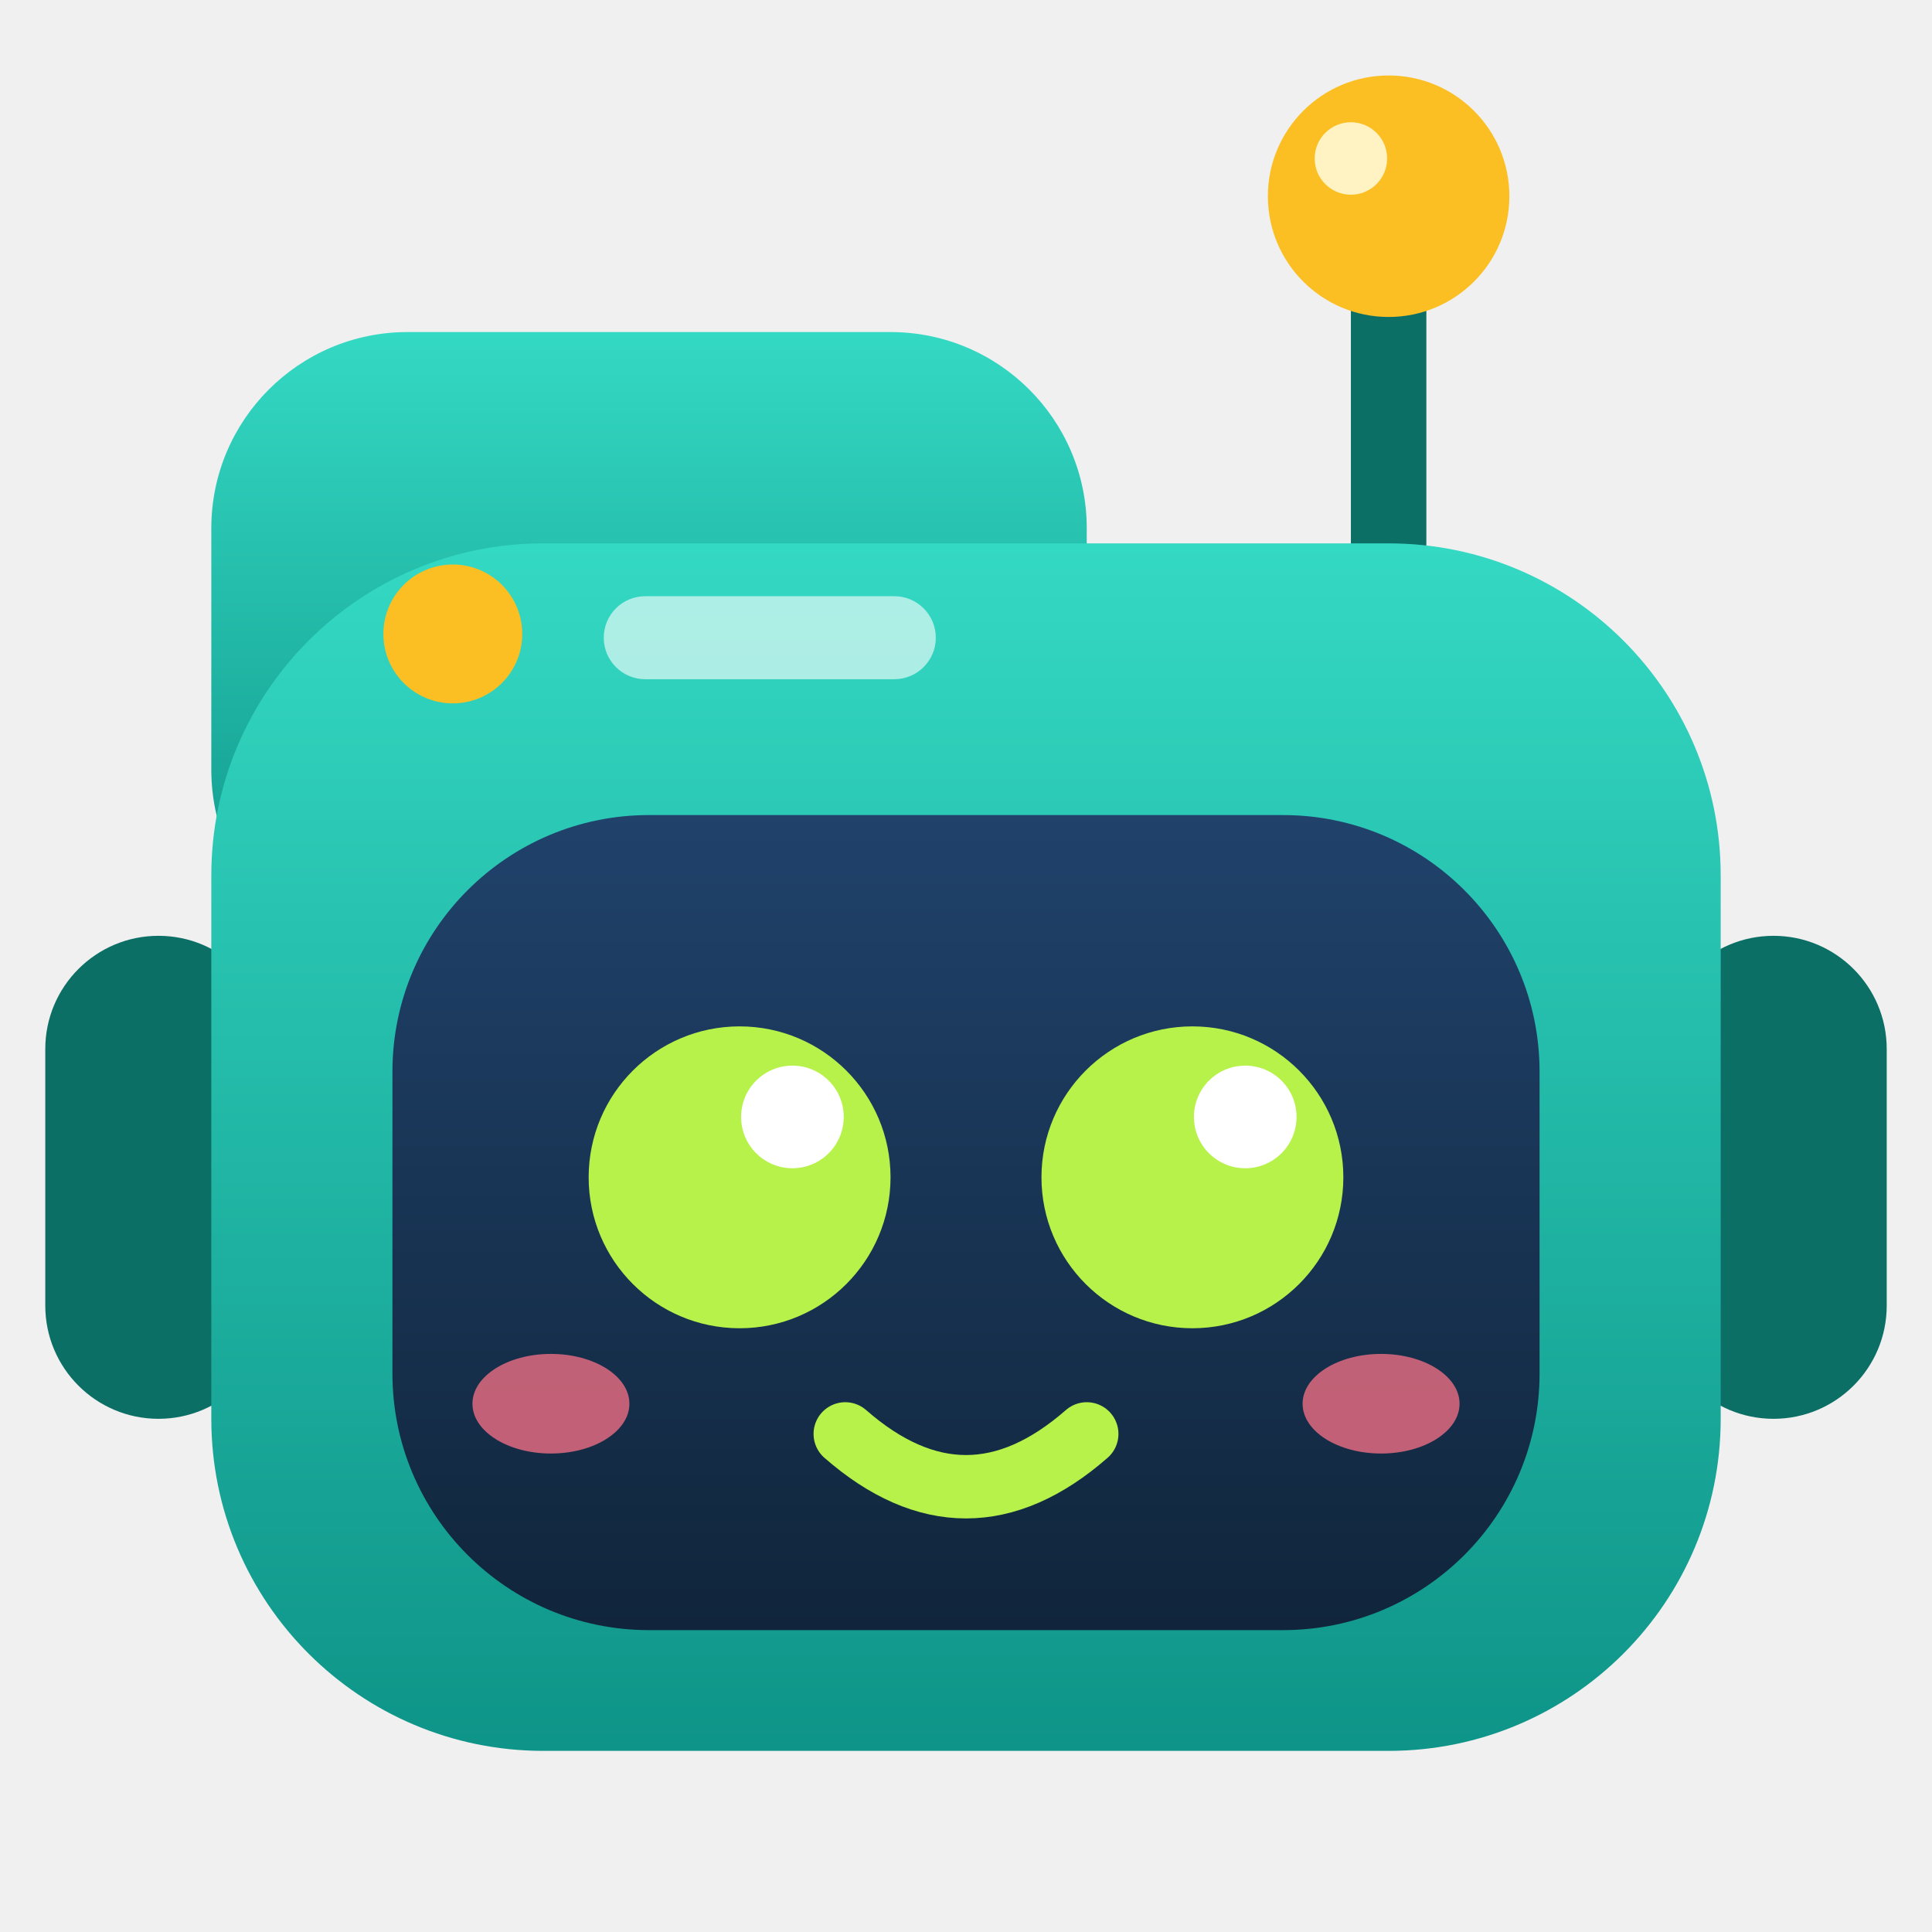
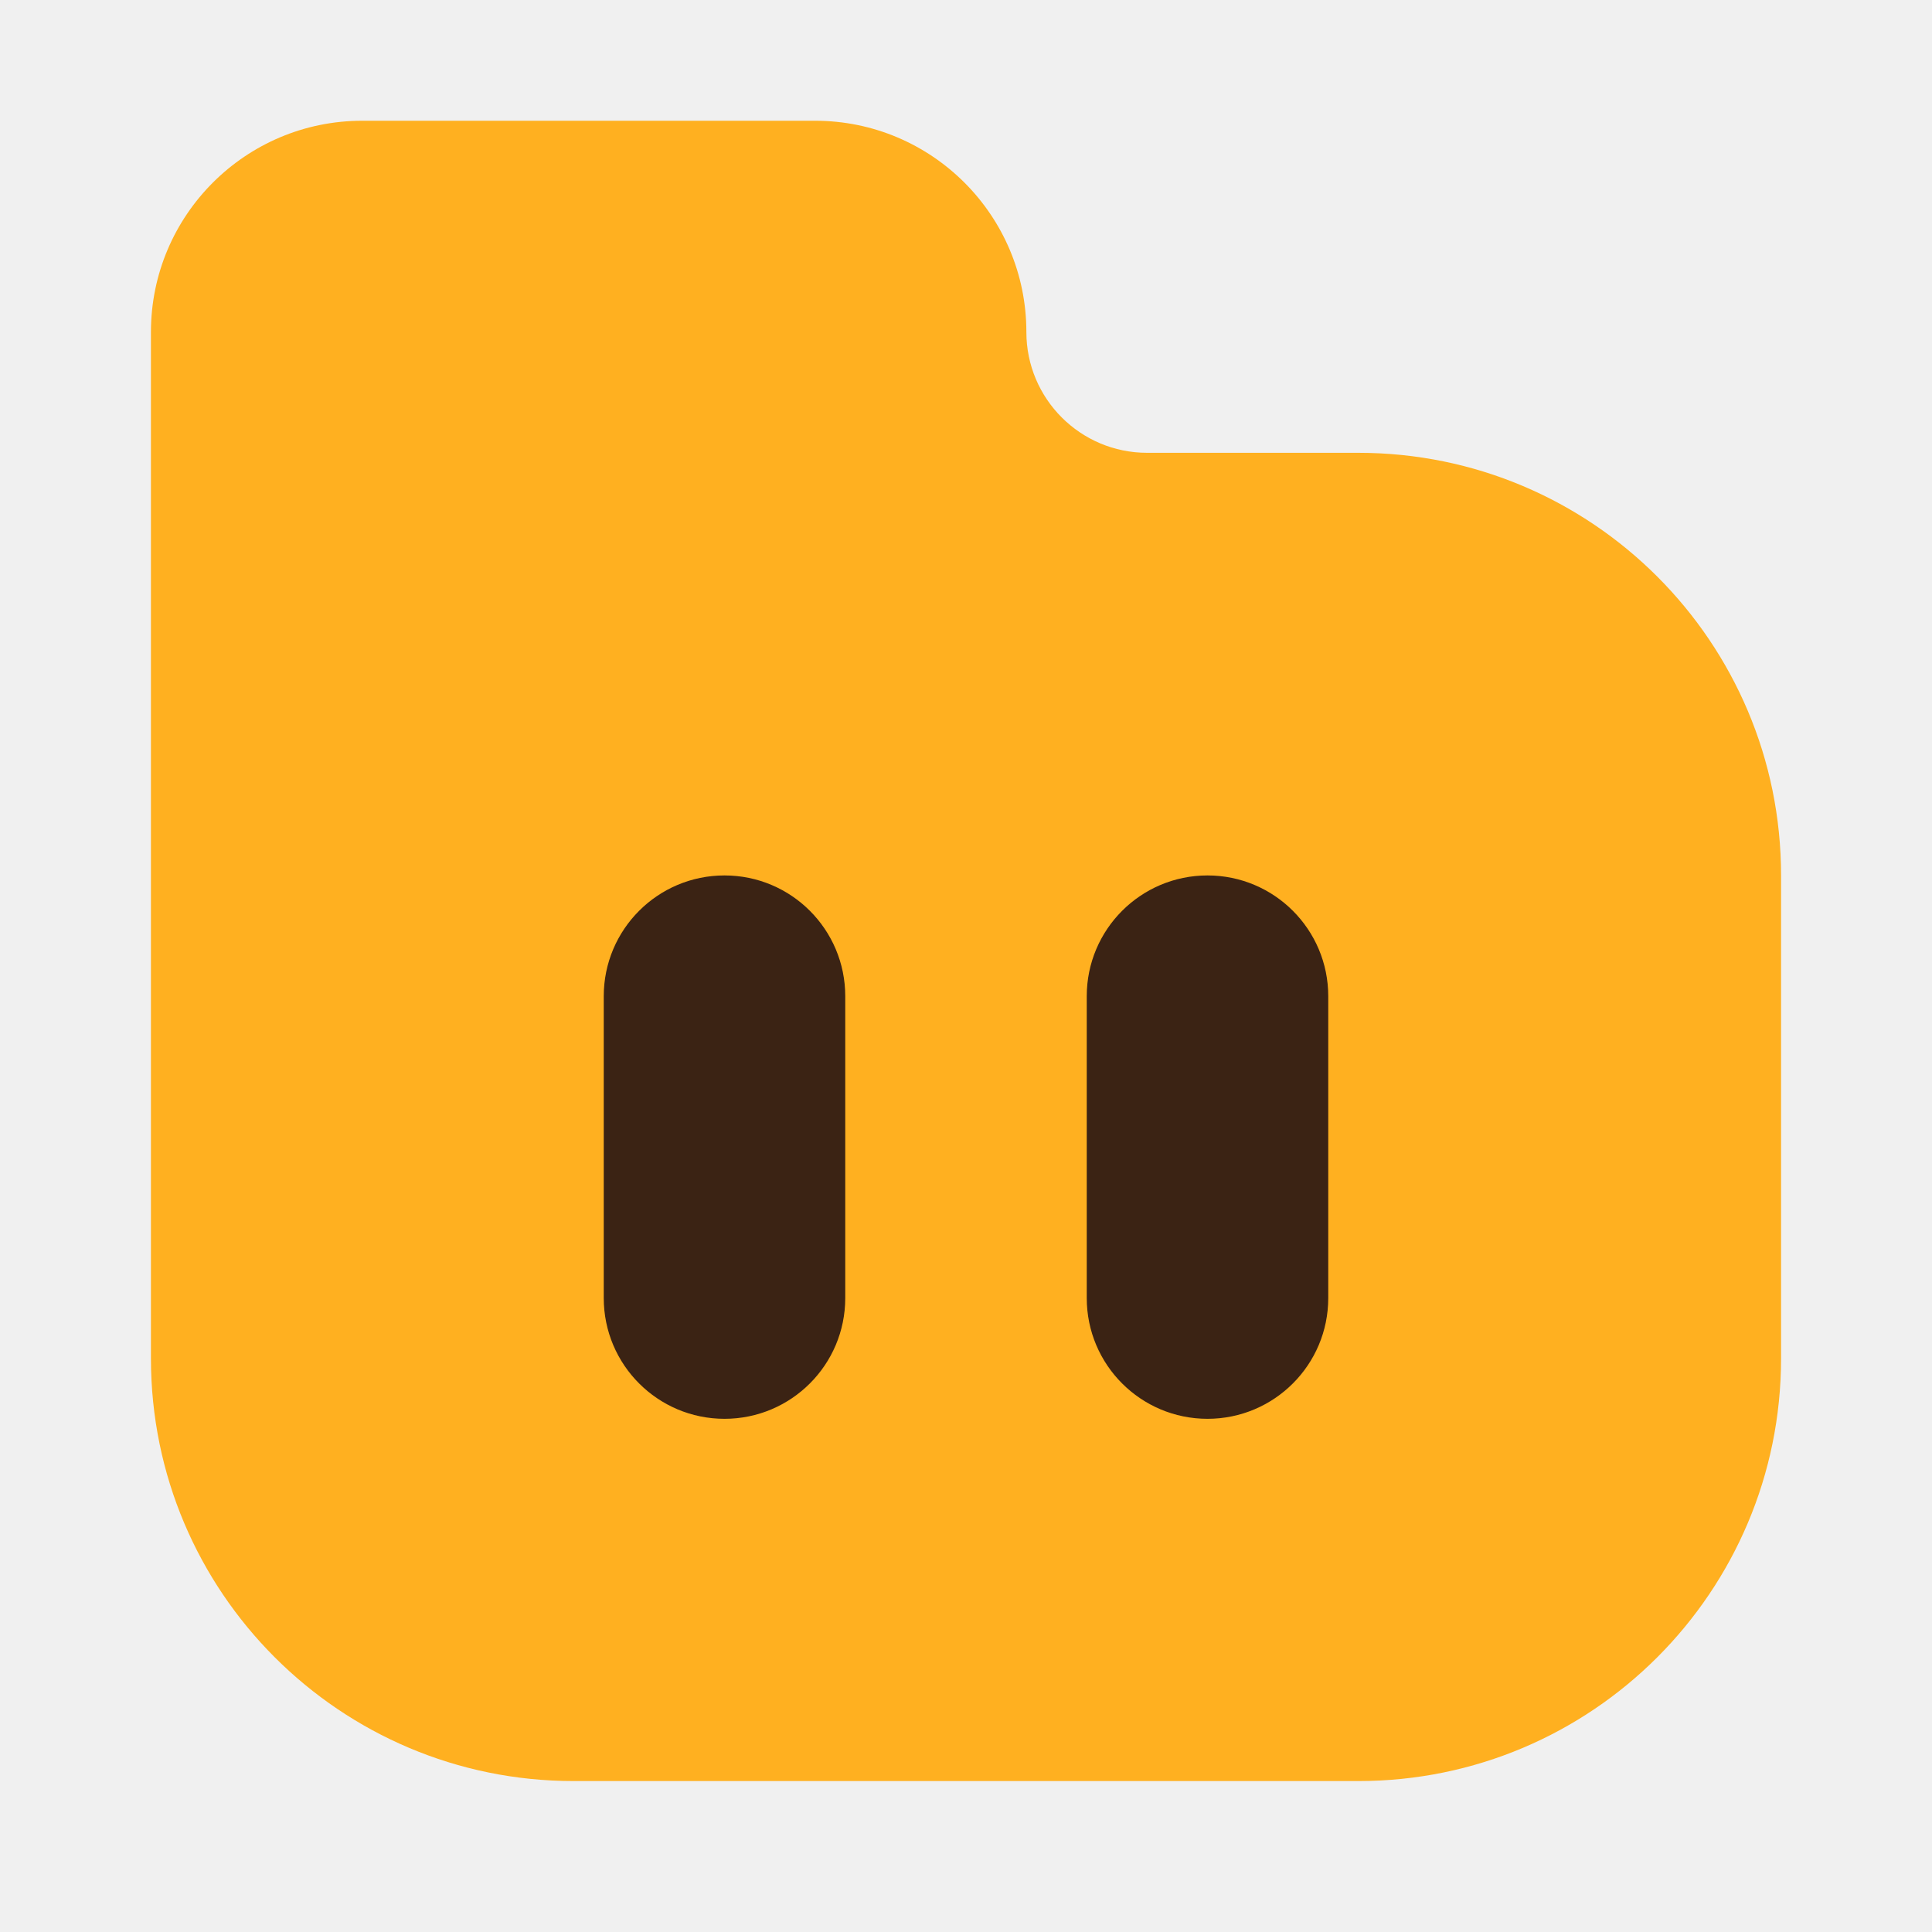
<svg xmlns="http://www.w3.org/2000/svg" viewBox="0 0 128 128" width="128" height="128">
-   <defs>
-     <linearGradient id="body" x1="0" y1="0" x2="0" y2="1">
-       <stop offset="0" stop-color="#34D9C3" />
-       <stop offset="1" stop-color="#0E9488" />
-     </linearGradient>
-     <linearGradient id="screen" x1="0" y1="0" x2="0" y2="1">
-       <stop offset="0" stop-color="#20426B" />
-       <stop offset="1" stop-color="#10253B" />
-     </linearGradient>
-   </defs>
-   <line x1="92" y1="36" x2="92" y2="17" stroke="#0B6F66" stroke-width="5" stroke-linecap="round" />
-   <circle cx="92" cy="13" r="8" fill="#FBBF24" />
-   <circle cx="89.5" cy="10.5" r="2.4" fill="#FFF3C4" />
-   <rect x="3" y="62" width="15" height="32" rx="7.5" fill="#0B6F66" />
-   <rect x="110" y="62" width="15" height="32" rx="7.5" fill="#0B6F66" />
-   <rect x="14" y="22" width="58" height="42" rx="13" fill="url(#body)" />
-   <rect x="14" y="36" width="100" height="80" rx="22" fill="url(#body)" />
-   <circle cx="30" cy="42" r="4.6" fill="#FBBF24" />
-   <rect x="40" y="39.5" width="22" height="5.5" rx="2.75" fill="#FFFFFF" opacity=".6" />
-   <rect x="26" y="54" width="76" height="54" rx="17" fill="url(#screen)" />
-   <circle cx="49" cy="78" r="10" fill="#B6F24A" />
-   <circle cx="79" cy="78" r="10" fill="#B6F24A" />
-   <circle cx="52.5" cy="74" r="3.4" fill="#FFFFFF" />
-   <circle cx="82.5" cy="74" r="3.4" fill="#FFFFFF" />
-   <path d="M56 95 Q64 102 72 95" stroke="#B6F24A" stroke-width="4.2" fill="none" stroke-linecap="round" />
-   <ellipse cx="36.5" cy="93" rx="5.2" ry="3.3" fill="#FB7185" opacity=".75" />
-   <ellipse cx="91.5" cy="93" rx="5.2" ry="3.3" fill="#FB7185" opacity=".75" />
+   <path d="M10 90V22A14 14 0 0 1 24 8H54A14 14 0 0 1 68 22A8 8 0 0 0 76 30H90A28 28 0 0 1 118 58V90A28 28 0 0 1 90 118H38A28 28 0 0 1 10 90Z" fill="#FFB020" />
+   <rect x="40" y="58" width="16" height="36" rx="8" fill="#3B2314" />
+   <rect x="72" y="58" width="16" height="36" rx="8" fill="#3B2314" />
</svg>
